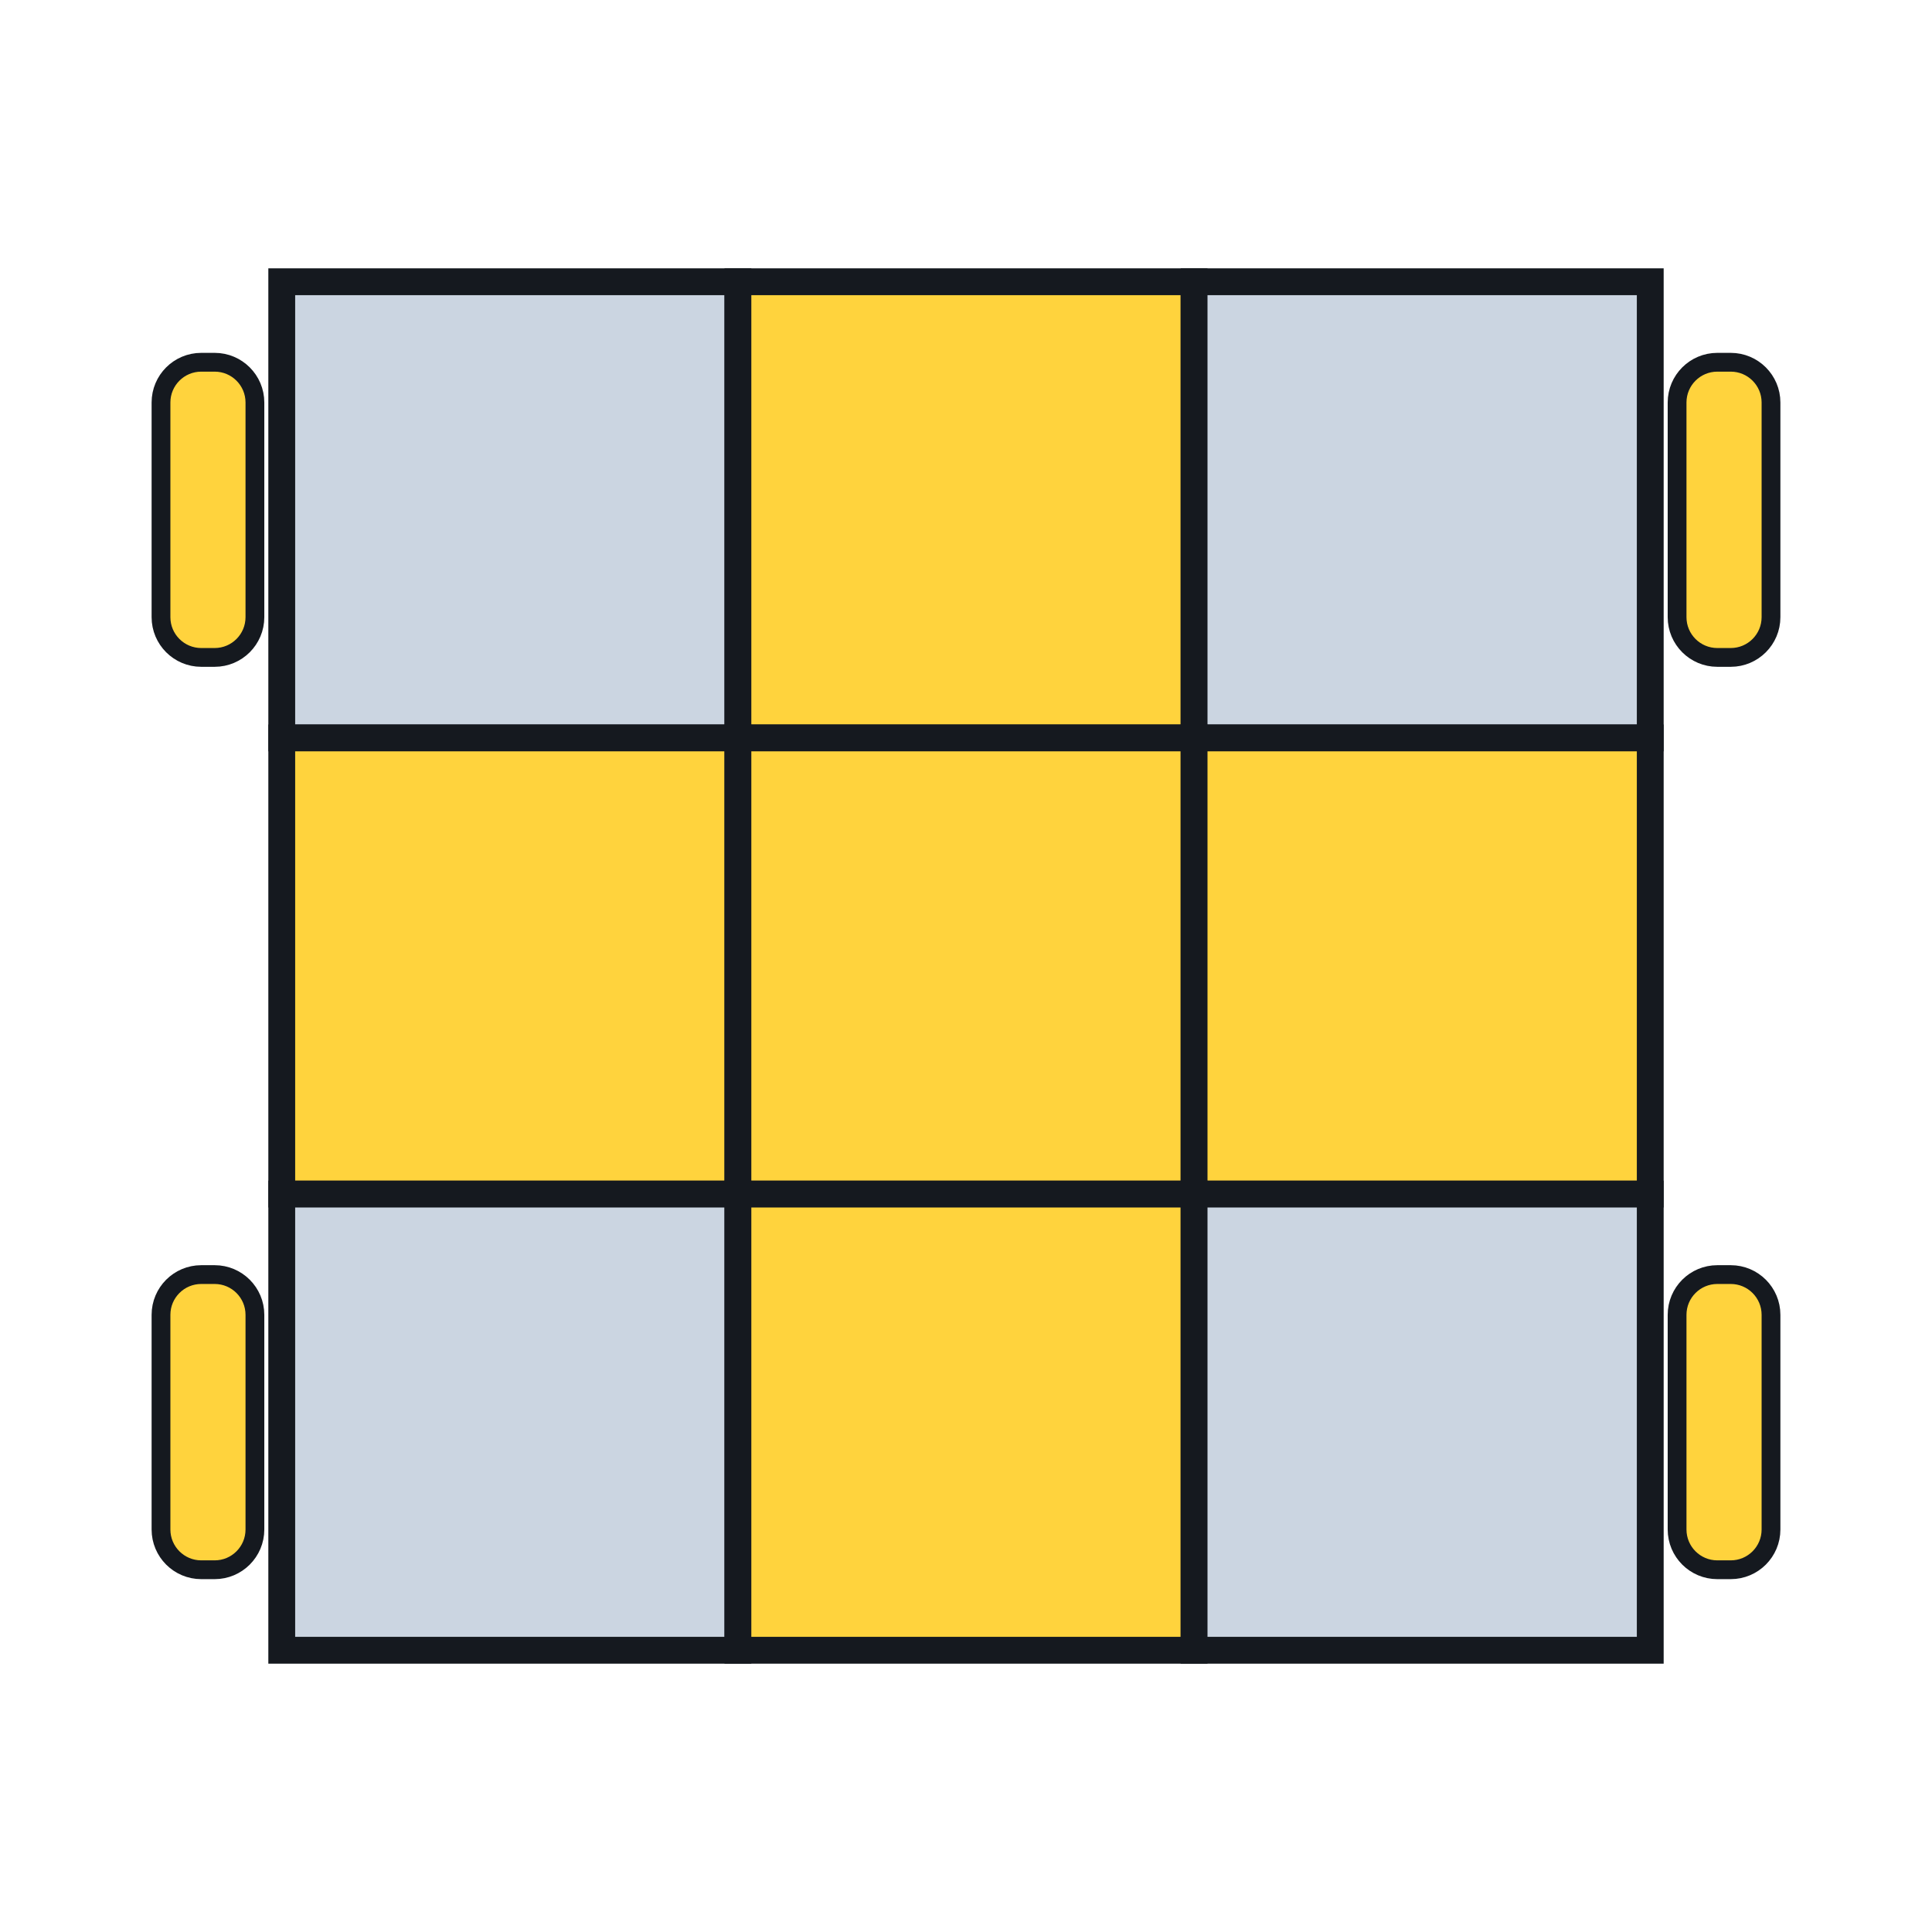
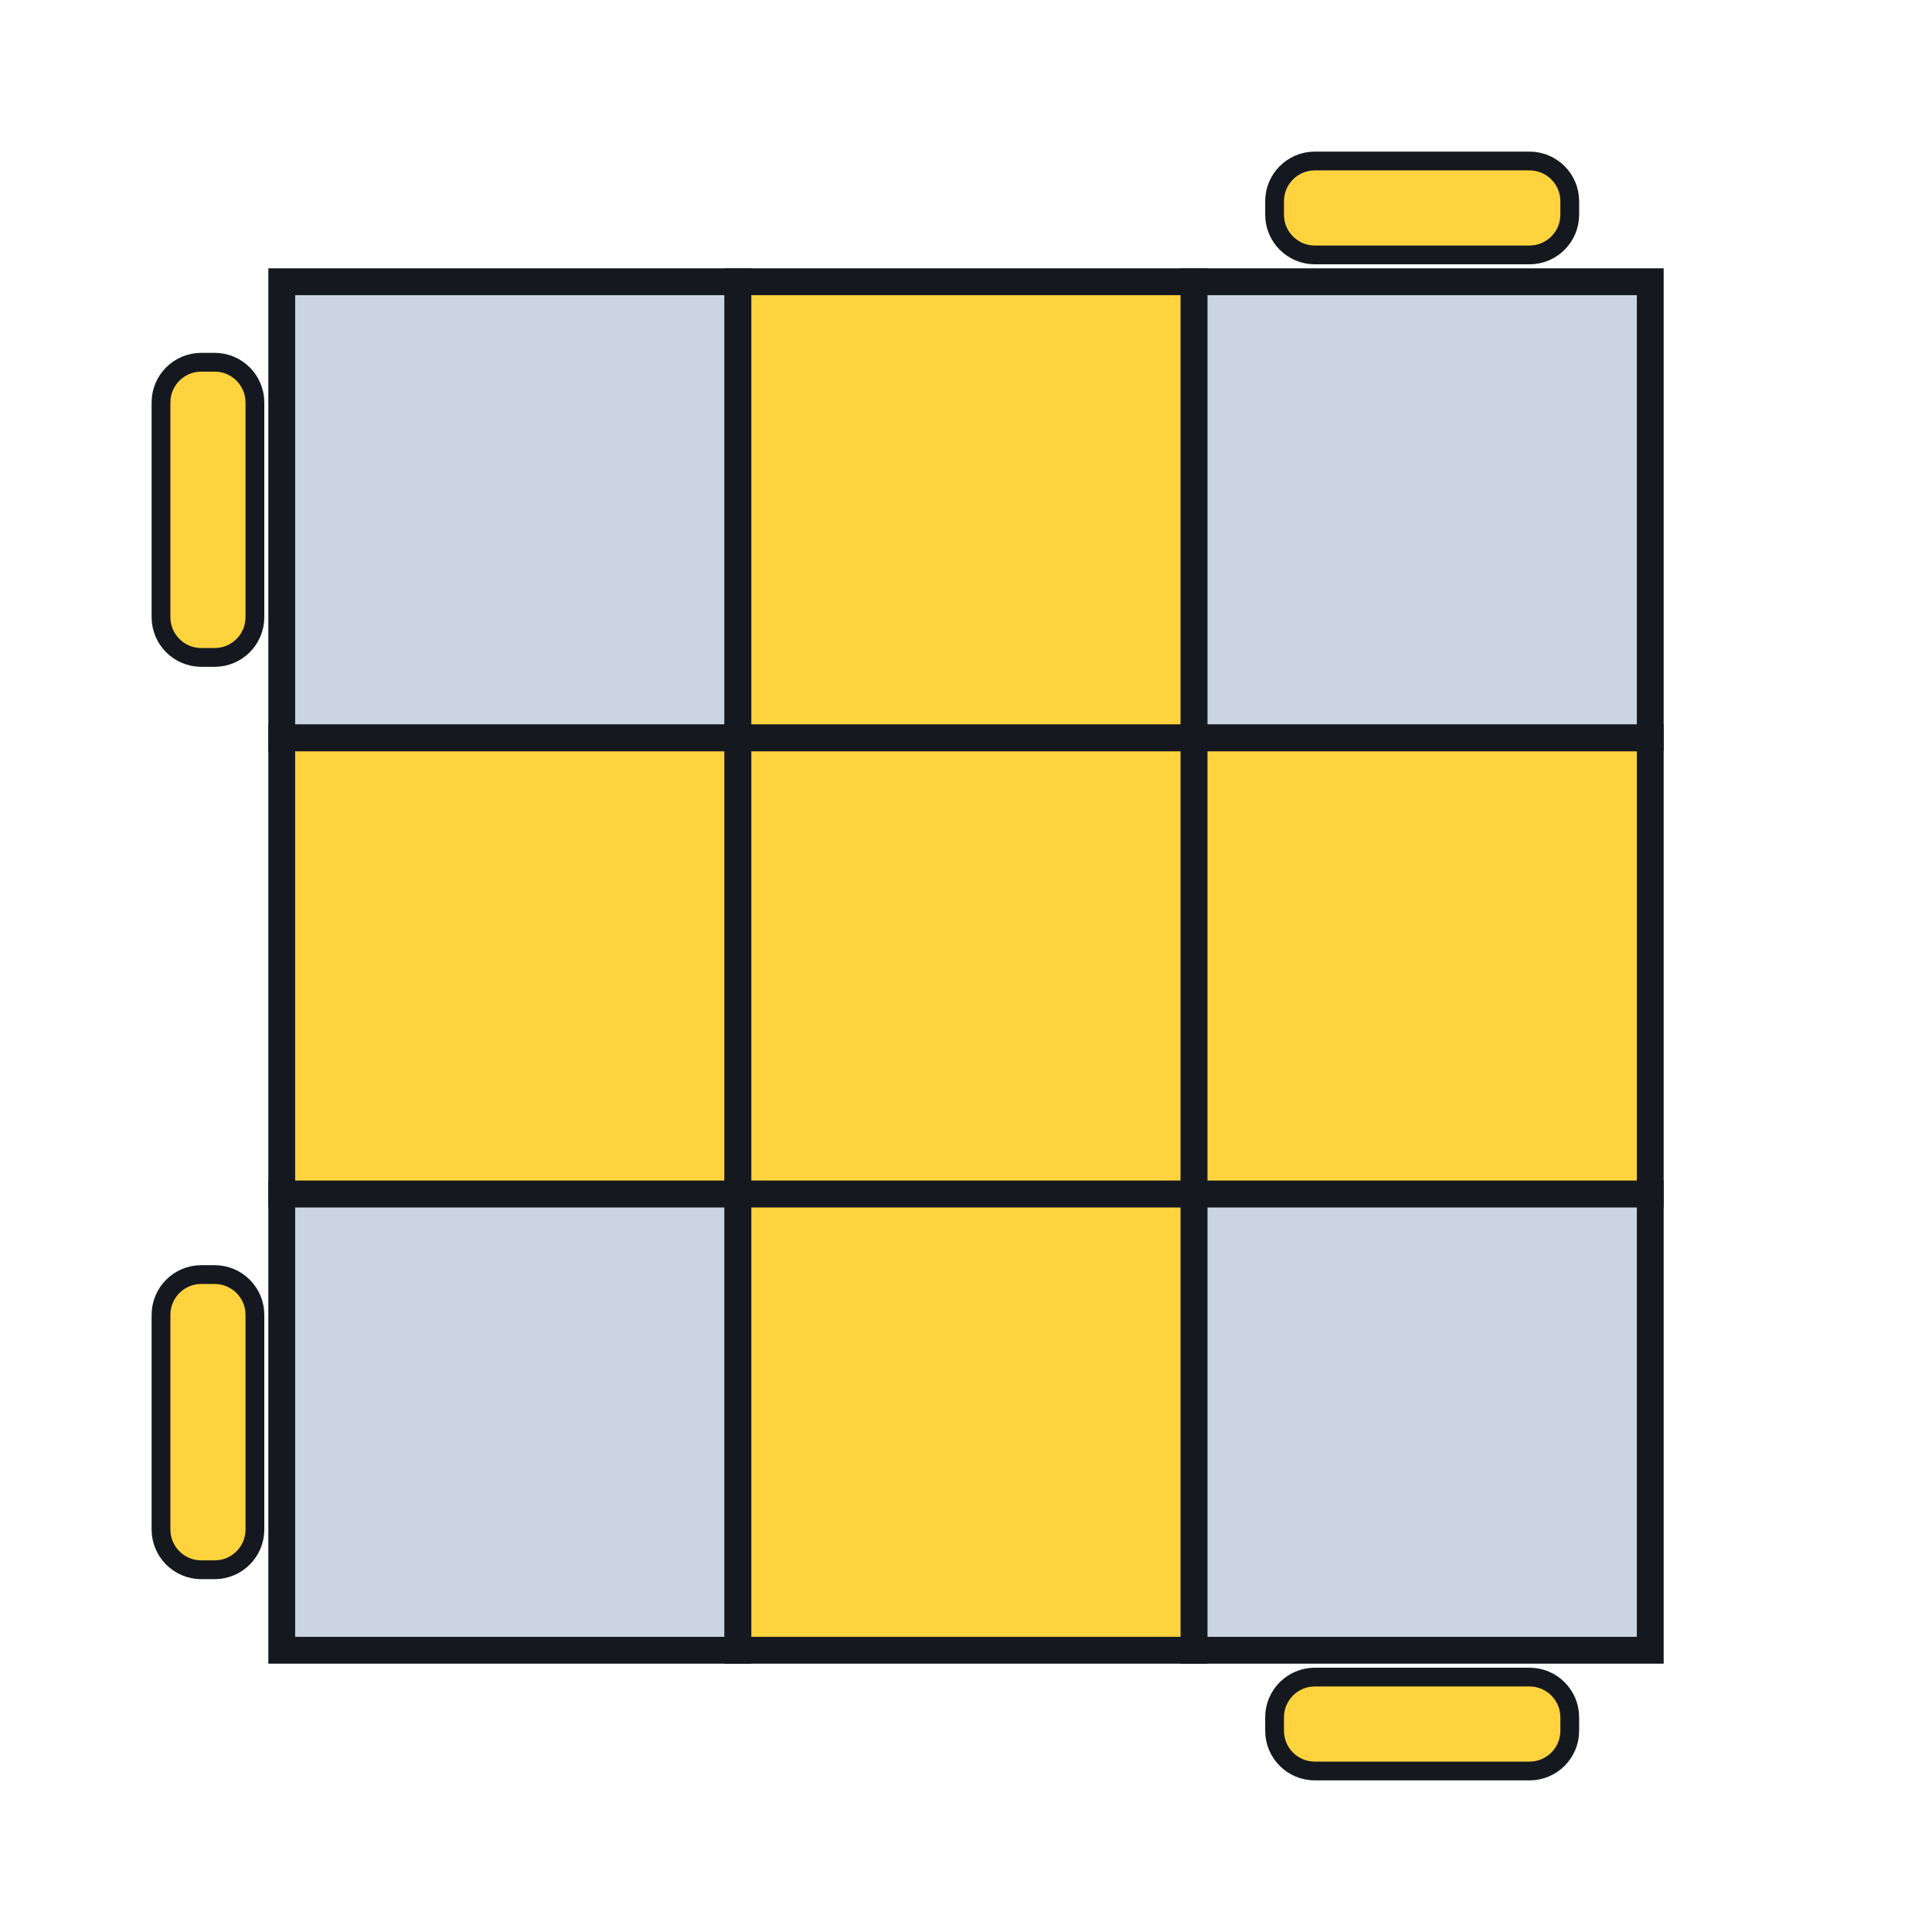
<svg xmlns="http://www.w3.org/2000/svg" viewBox="0 0 144 144" role="img" aria-labelledby="title">
  <rect width="144" height="144" fill="white" />
  <rect x="21" y="21" width="34" height="34" fill="#cbd5e1" stroke="#15191f" stroke-width="2" />
  <rect x="55" y="21" width="34" height="34" fill="#ffd33d" stroke="#15191f" stroke-width="2" />
  <rect x="89" y="21" width="34" height="34" fill="#cbd5e1" stroke="#15191f" stroke-width="2" />
  <rect x="21" y="55" width="34" height="34" fill="#ffd33d" stroke="#15191f" stroke-width="2" />
  <rect x="55" y="55" width="34" height="34" fill="#ffd33d" stroke="#15191f" stroke-width="2" />
  <rect x="89" y="55" width="34" height="34" fill="#ffd33d" stroke="#15191f" stroke-width="2" />
  <rect x="21" y="89" width="34" height="34" fill="#cbd5e1" stroke="#15191f" stroke-width="2" />
  <rect x="55" y="89" width="34" height="34" fill="#ffd33d" stroke="#15191f" stroke-width="2" />
  <rect x="89" y="89" width="34" height="34" fill="#cbd5e1" stroke="#15191f" stroke-width="2" />
  <rect x="12" y="27" width="7" height="22" rx="3" fill="#ffd33d" stroke="#15191f" stroke-width="1.4" />
-   <rect x="125" y="27" width="7" height="22" rx="3" fill="#ffd33d" stroke="#15191f" stroke-width="1.4" />
-   <rect x="125" y="95" width="7" height="22" rx="3" fill="#ffd33d" stroke="#15191f" stroke-width="1.4" />
+   <rect x="95" y="12" width="22" height="7" rx="3" fill="#ffd33d" stroke="#15191f" stroke-width="1.4" />
+   <rect x="95" y="125" width="22" height="7" rx="3" fill="#ffd33d" stroke="#15191f" stroke-width="1.4" />
  <rect x="12" y="95" width="7" height="22" rx="3" fill="#ffd33d" stroke="#15191f" stroke-width="1.4" />
</svg>
